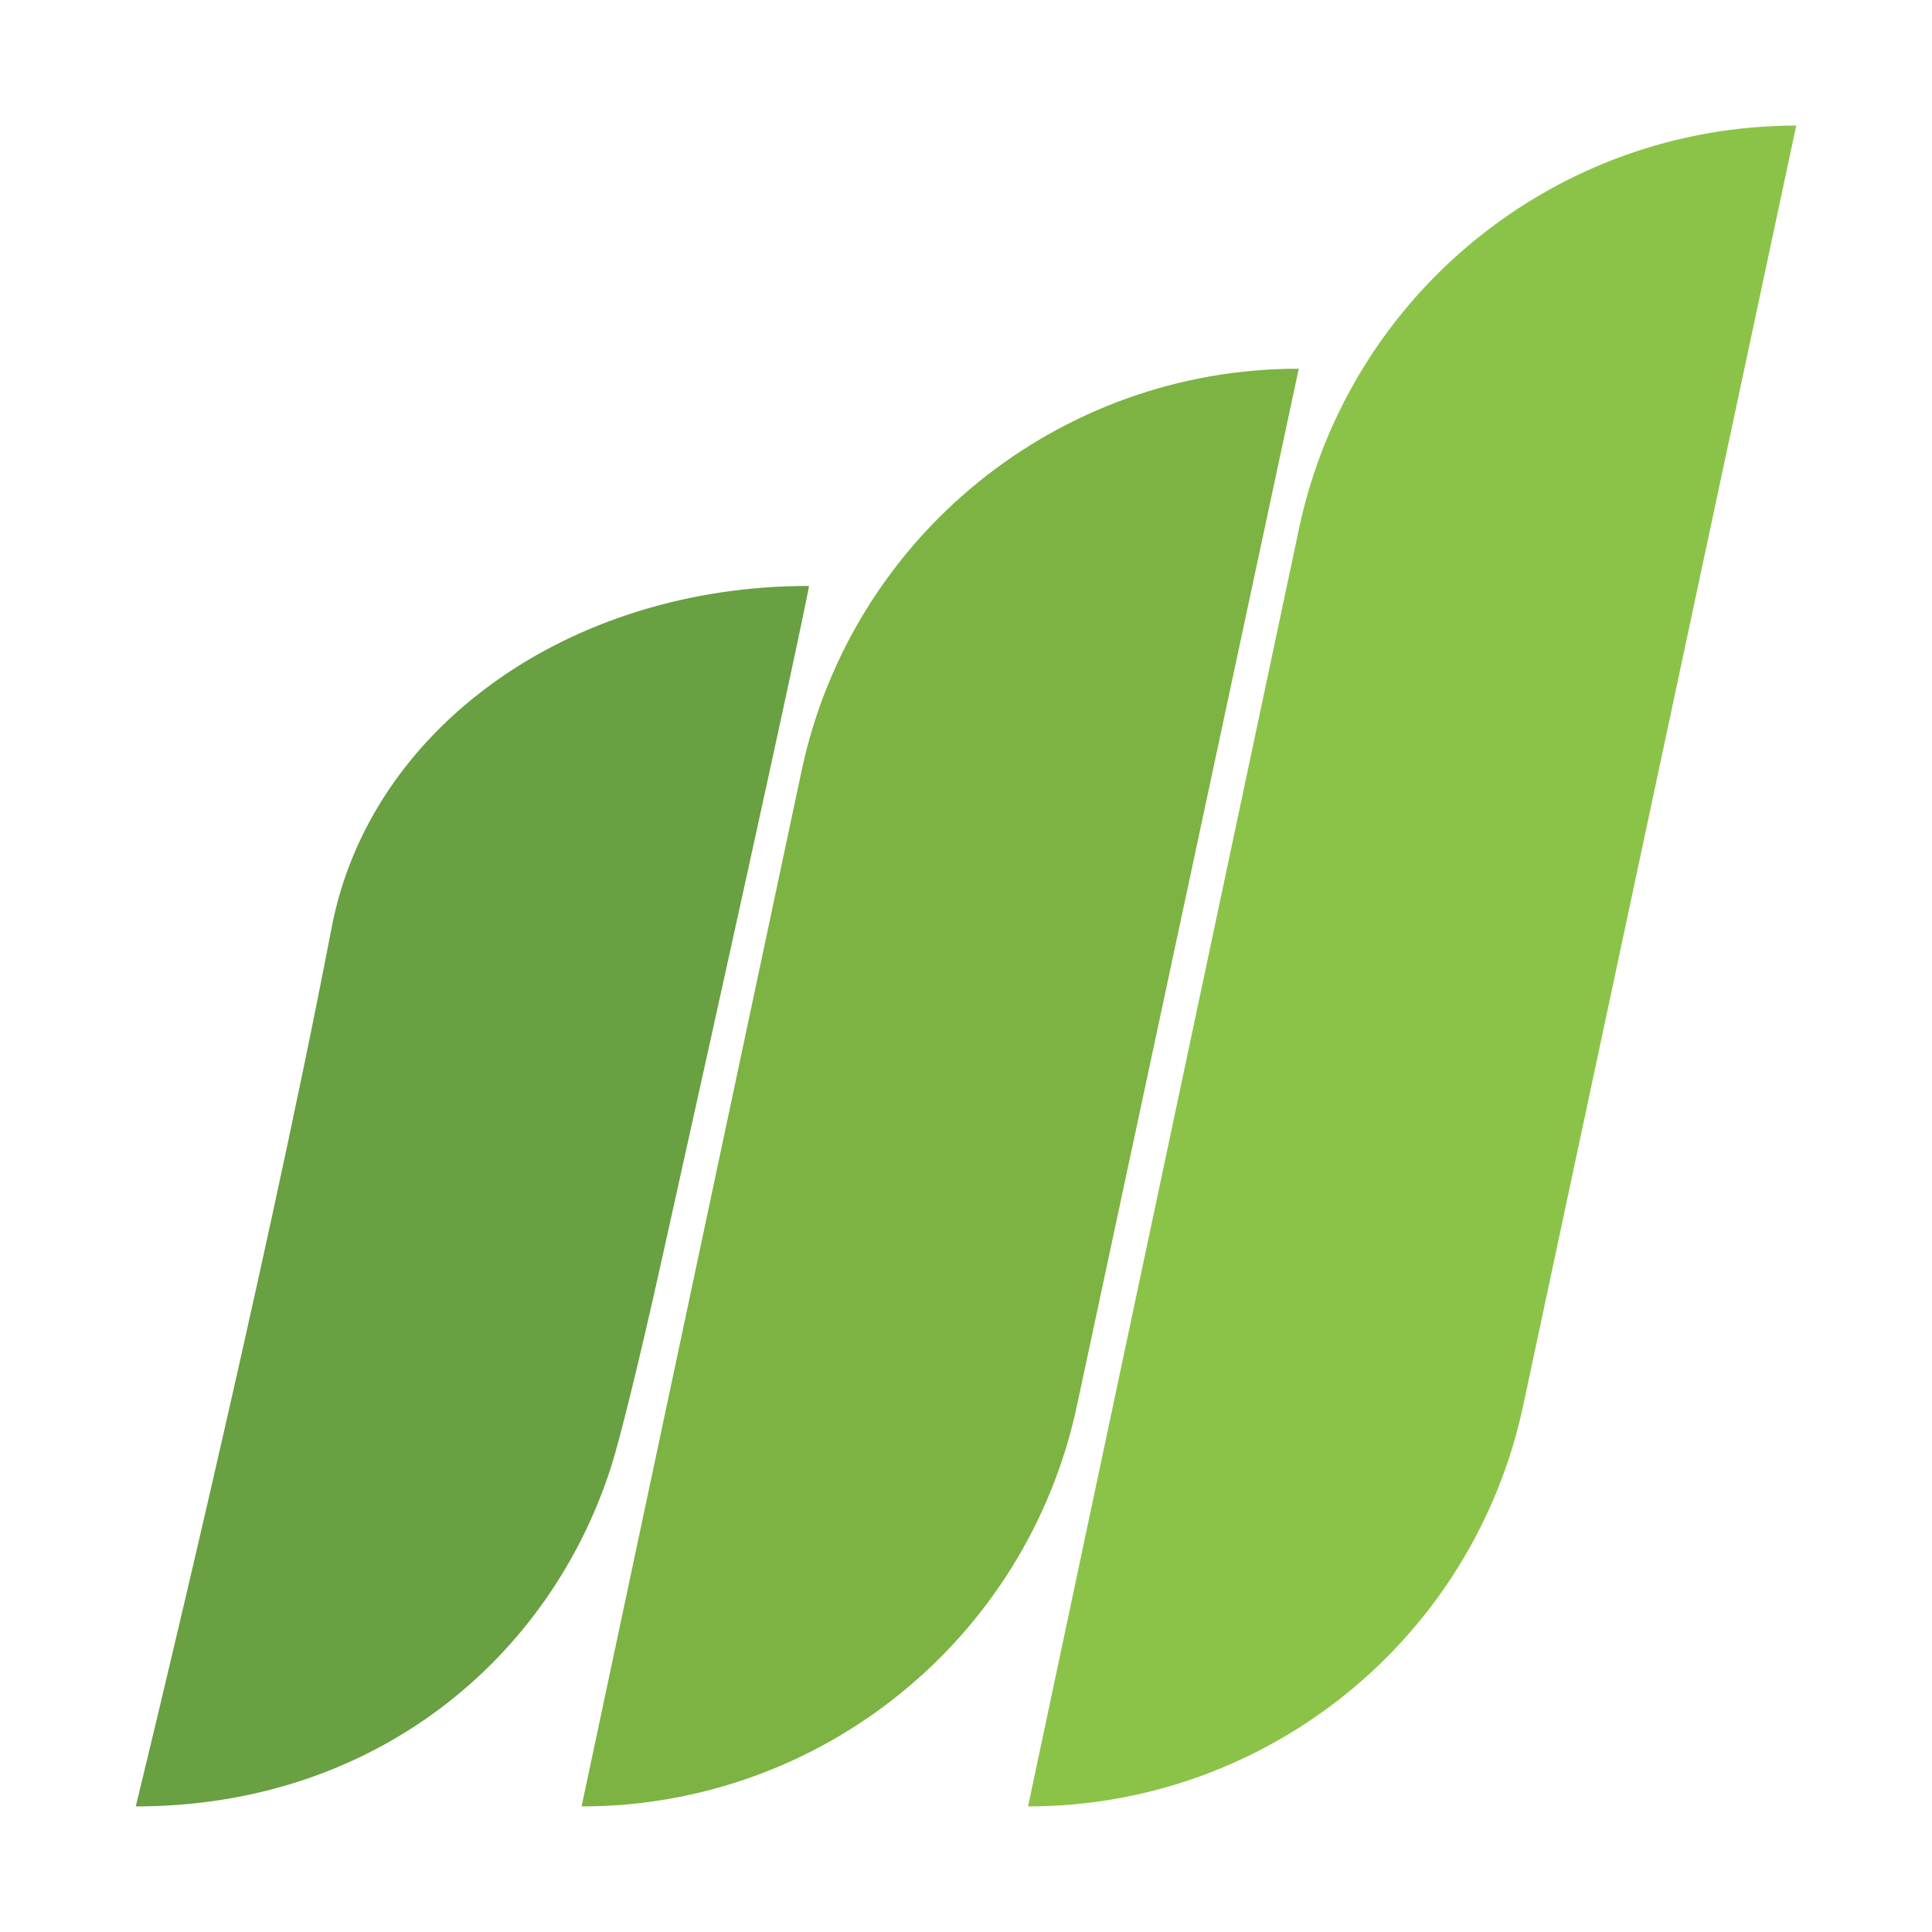
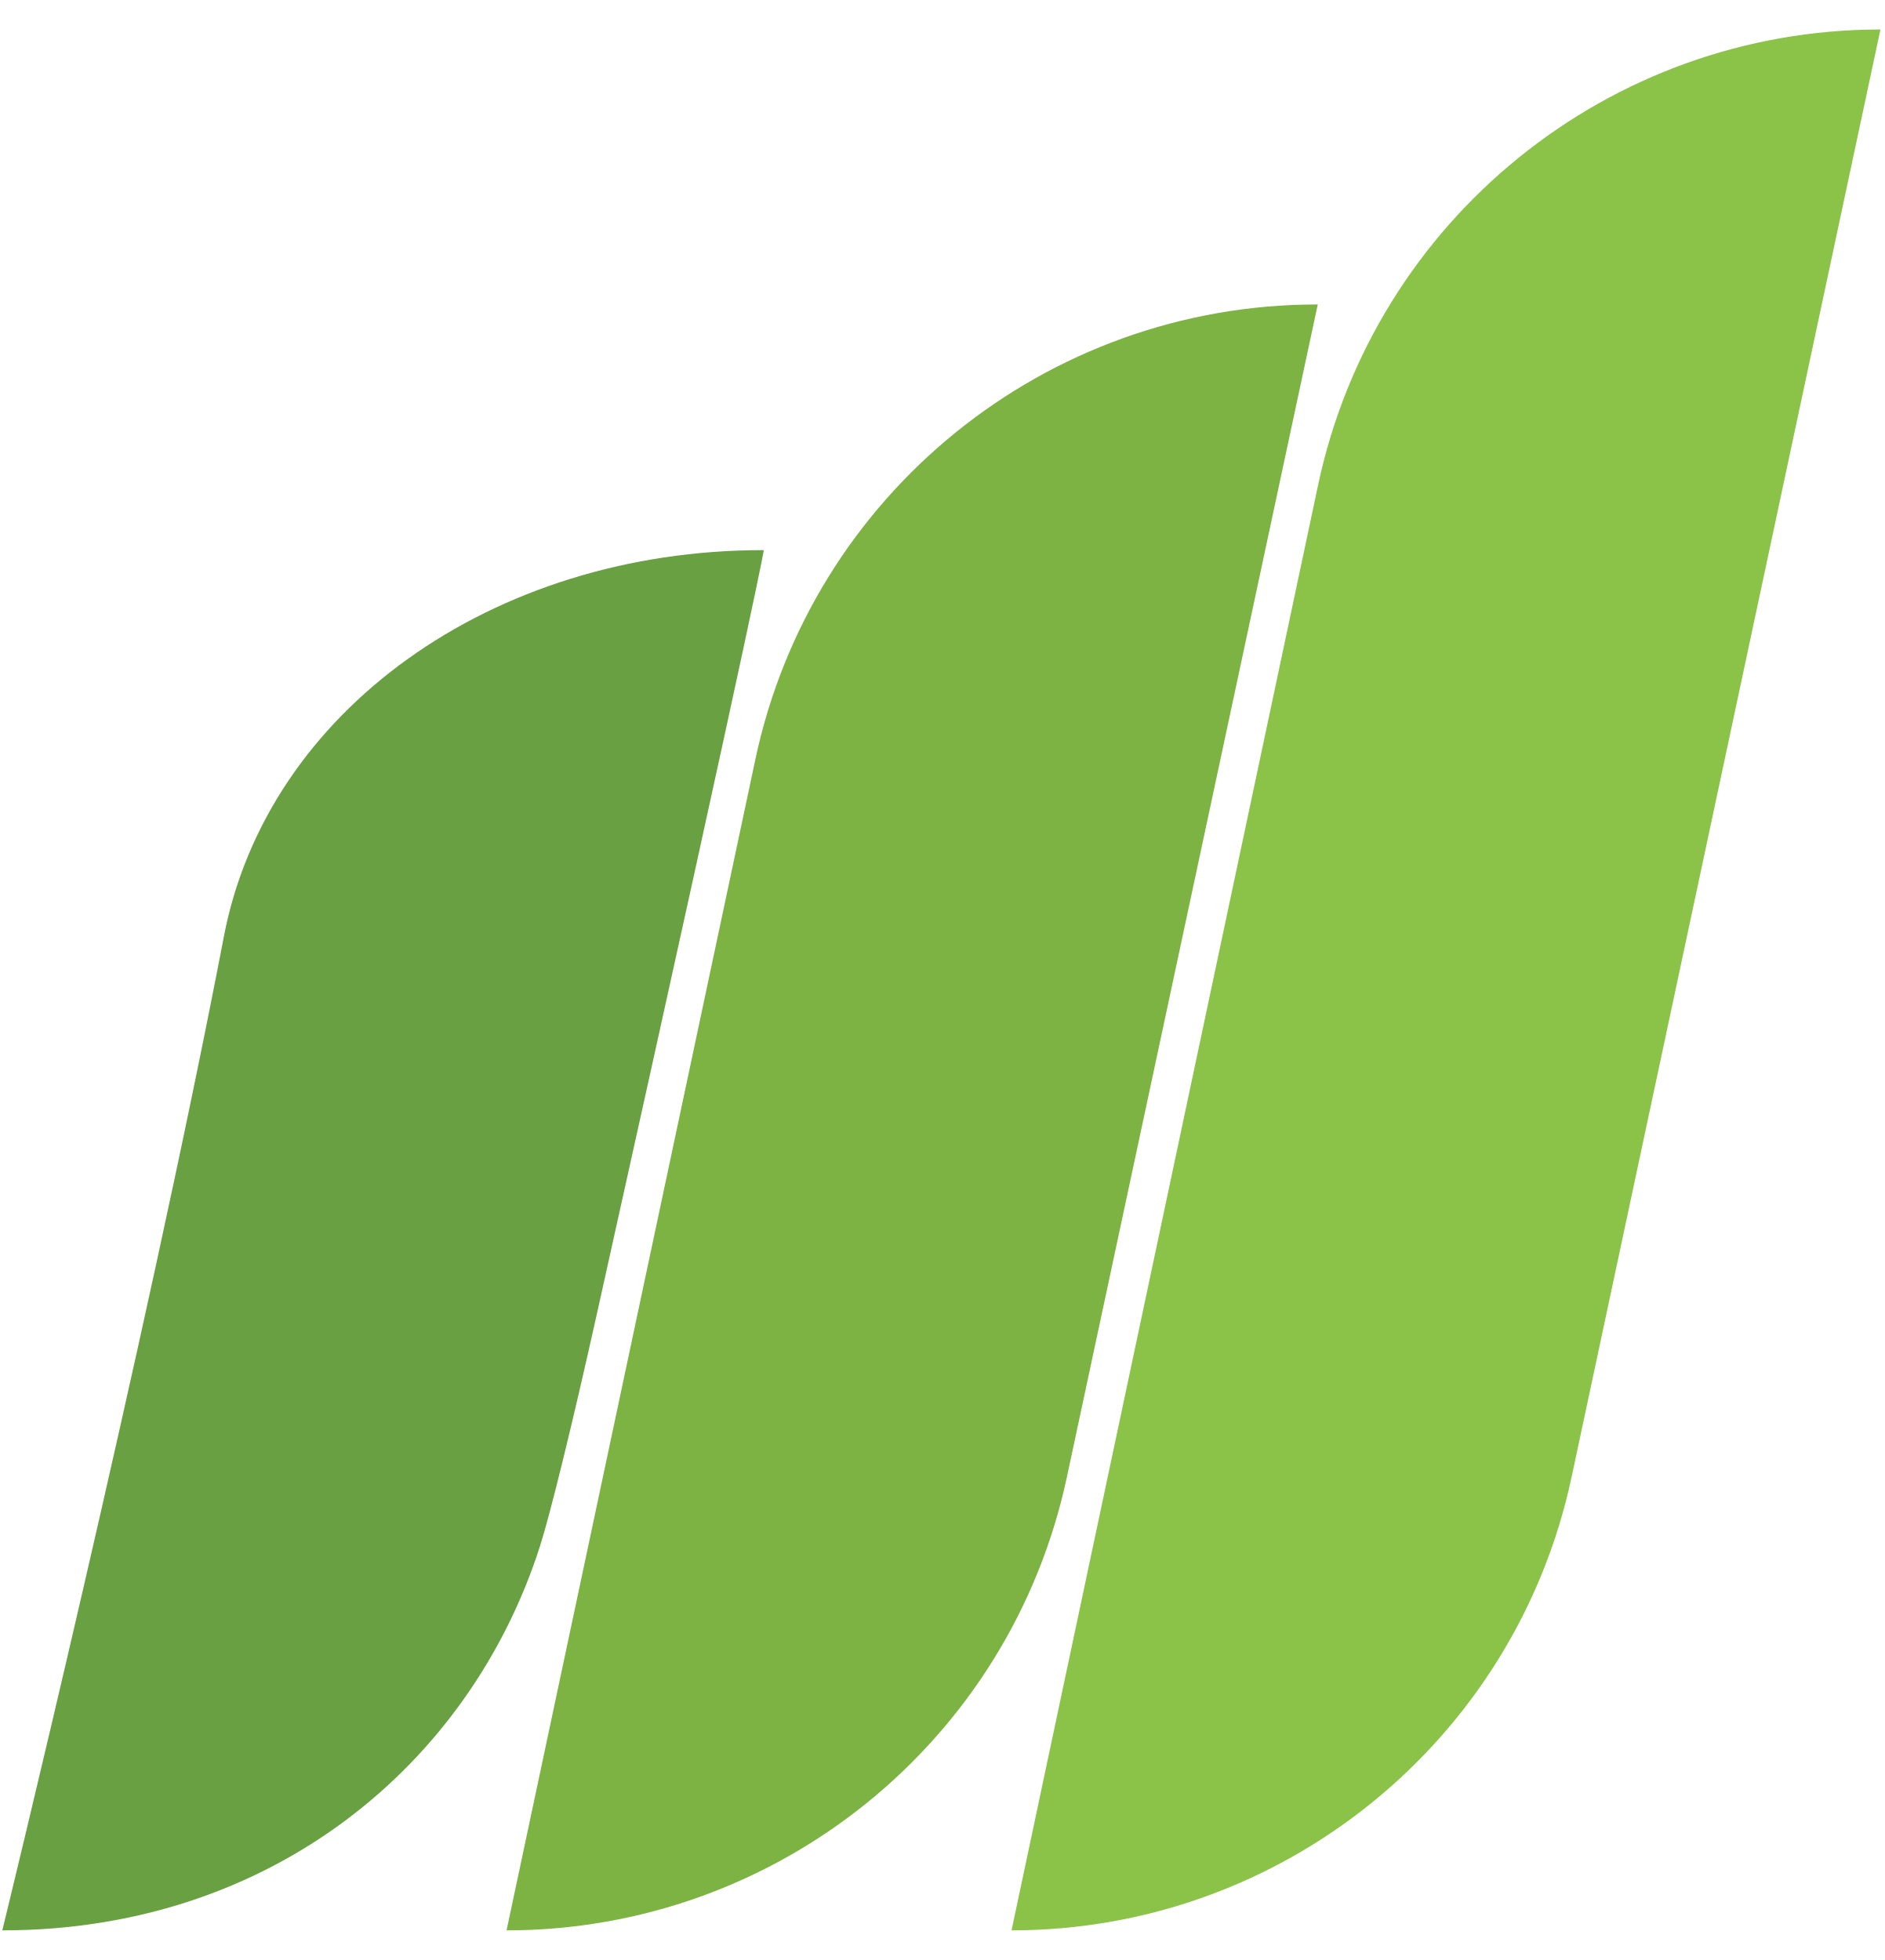
- <svg xmlns="http://www.w3.org/2000/svg" width="76.8mm" height="76.8mm" viewBox="0 0 76.8 76.8" version="1.1">
-   <g transform="translate(-37.86585,-100.9488)">
-     <g style="clip-rule:evenodd;fill-rule:evenodd;stroke-linejoin:round;stroke-miterlimit:2" transform="matrix(0.2645833,0,0,0.2645833,20.41066,105.5343)">
-       <g transform="translate(1.498727,0.02976643)">
-         <path style="fill:#68a042;fill-rule:nonzero" d="m 156.306,202.948 c -9.229,28.914 -35.541,51.091 -71.436,51.091 0,0 19.031,-77.823 29.439,-132.07 5.738,-29.907 35.597,-51.294 71.614,-51.294 h 0.091 c 0,0 0.216,0.784 -22.168,101.468 -3.316,14.917 -6.216,26.657 -7.54,30.805 z" />
-         <path style="fill:#7cb342;fill-rule:nonzero" d="m 226.27,193.855 c -7.509,35.102 -38.524,60.184 -74.419,60.184 0,0 19.475,-91.674 33.051,-155.576 7.484,-35.23 38.593,-60.424 74.609,-60.424 h 0.091 c 0,0 -19.66,91.904 -33.332,155.816 z" />
-         <path style="fill:#8bc349;fill-rule:nonzero" d="m 293.318,193.824 c -7.488,35.1 -38.515,60.215 -74.39,60.215 -0.001,0 -0.001,0 -0.001,0 0,0 24.871,-117.279 40.715,-191.99 7.482,-35.281 38.652,-60.542 74.703,-60.542 0,0 -25.092,117.621 -41.027,192.317 z" />
-       </g>
+ <svg xmlns="http://www.w3.org/2000/svg" width="100%" height="100%" viewBox="0 0 1042 1084" version="1.1" xml:space="preserve" style="fill-rule:evenodd;clip-rule:evenodd;stroke-linejoin:round;stroke-miterlimit:2;">
+   <rect id="logo-mark" x="1.277" y="1.489" width="1038.58" height="1080.93" style="fill:none;" />
+   <clipPath id="_clip1">
+     <rect x="1.277" y="1.489" width="1038.58" height="1080.93" />
+   </clipPath>
+   <g clip-path="url(#_clip1)">
+     <g>
+       <path d="M298.668,854.915c-38.42,120.37 -147.956,212.691 -297.39,212.691c-0.001,0 79.229,-323.979 122.557,-549.81c23.887,-124.506 148.192,-213.541 298.13,-213.541c0.251,0 0.379,0 0.379,0c0,0 0.898,3.265 -92.284,422.417c-13.806,62.1 -25.879,110.972 -31.392,128.243Z" style="fill:#68a042;fill-rule:nonzero;" />
+       <path d="M589.933,817.06c-31.259,146.128 -160.376,250.546 -309.811,250.546c-0.001,0 81.078,-381.642 137.594,-647.667c31.158,-146.666 160.662,-251.547 310.601,-251.547c0.25,0 0.379,0 0.379,0c0,0 -81.846,382.6 -138.763,648.668Z" style="fill:#7cb342;fill-rule:nonzero;" />
+       <path d="M869.057,816.929c-31.172,146.123 -160.341,250.677 -309.691,250.677c-0.001,0 -0.002,0 -0.002,0c0,0 103.54,-488.234 169.5,-799.263c31.147,-146.876 160.907,-252.038 310.989,-252.038c0,0 -104.459,489.661 -170.796,800.624Z" style="fill:#8bc349;fill-rule:nonzero;" />
    </g>
  </g>
</svg>
